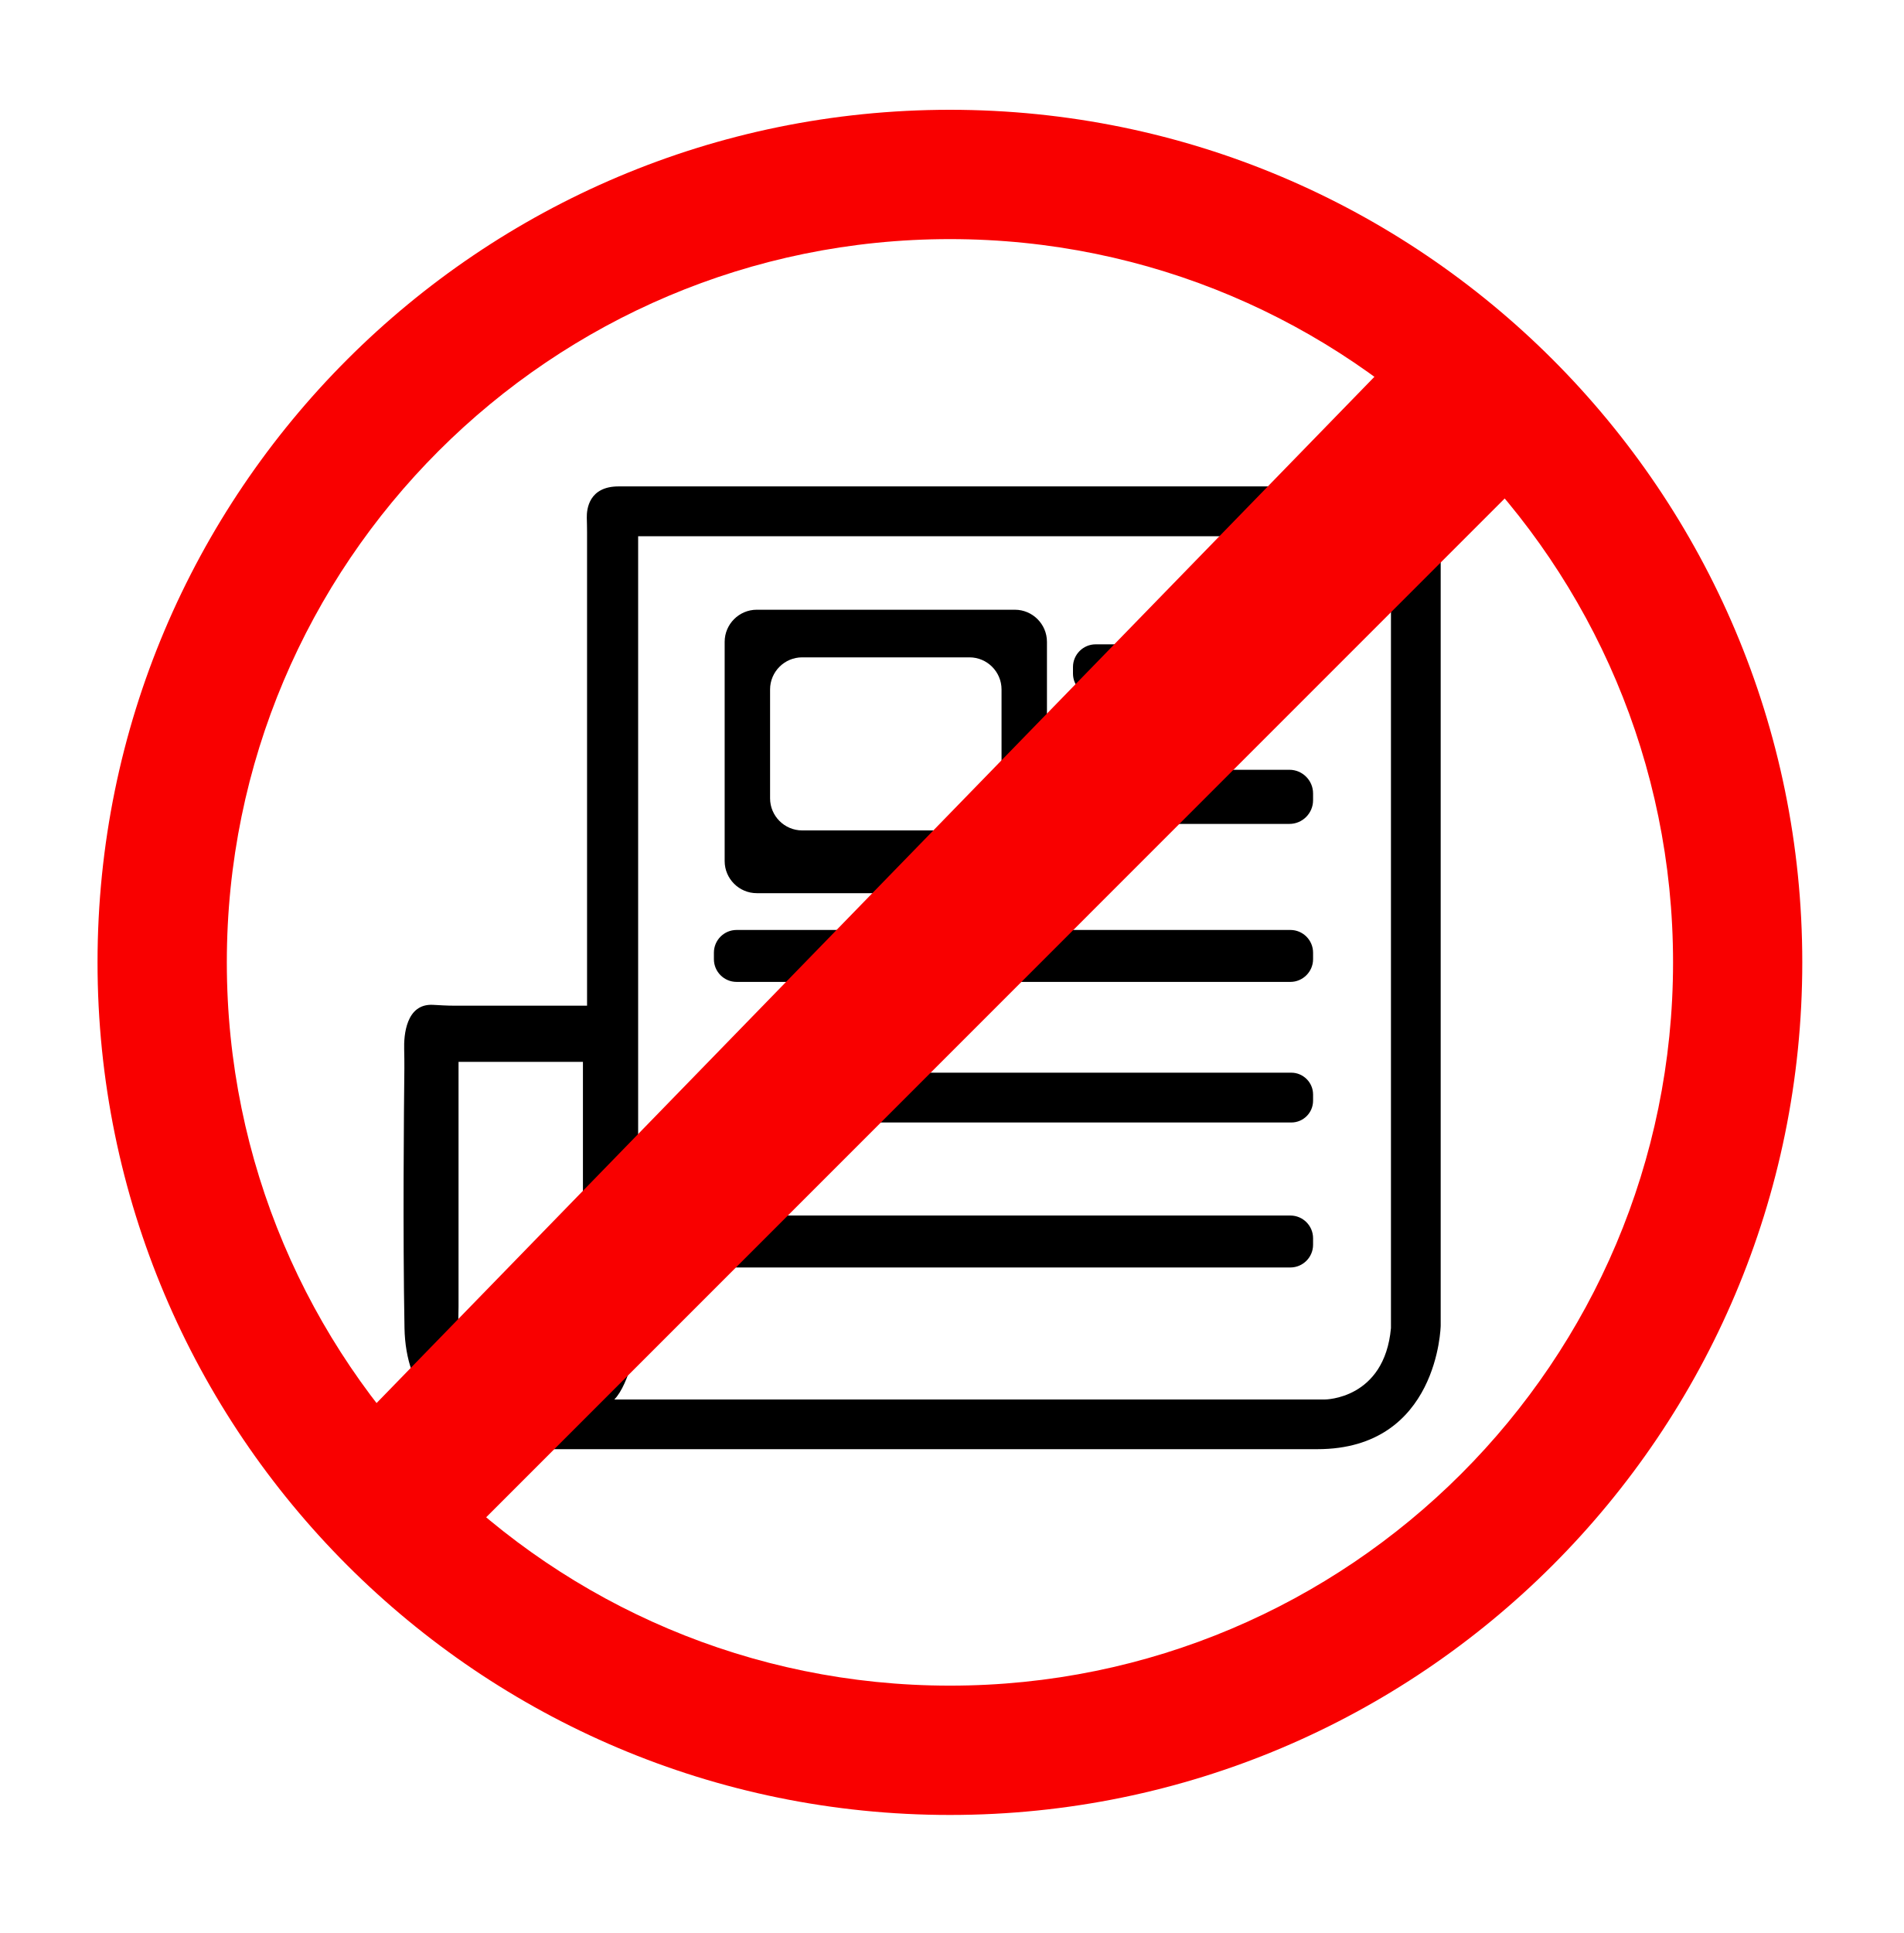
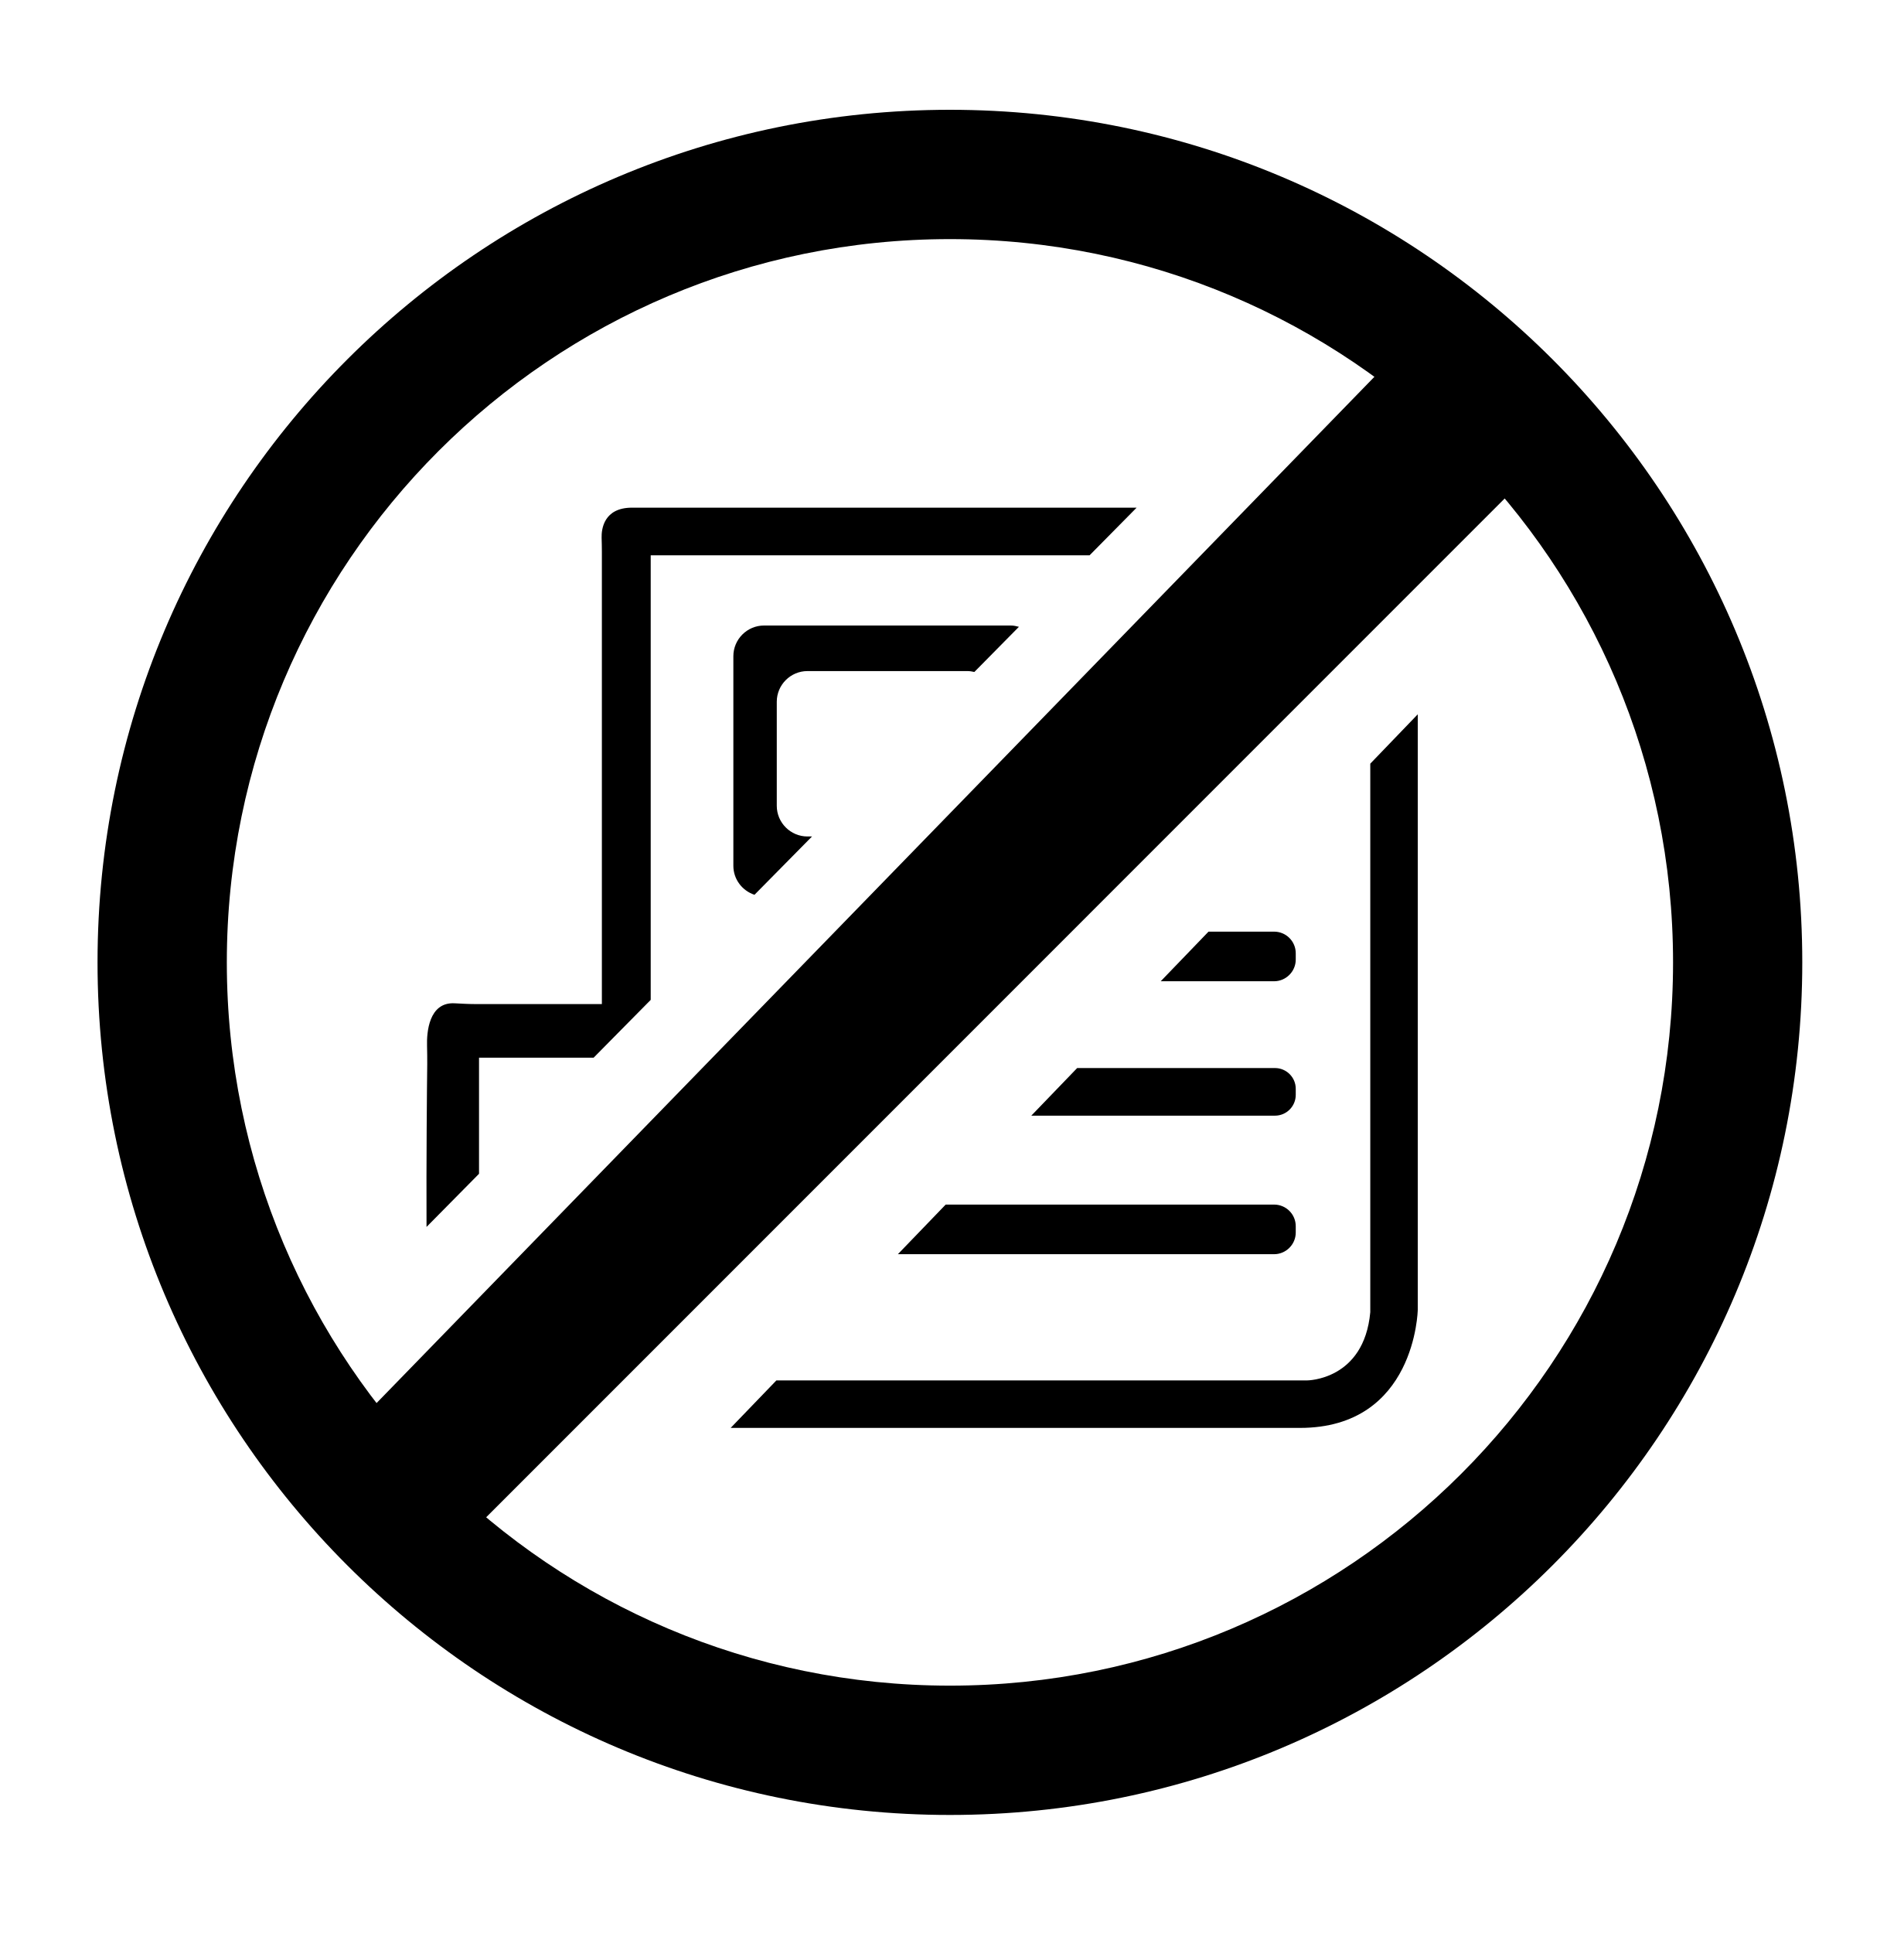
<svg xmlns="http://www.w3.org/2000/svg" version="1.1" id="Layer_1" x="0px" y="0px" viewBox="0 0 295.5 300" style="enable-background:new 0 0 295.5 300;" xml:space="preserve">
  <style type="text/css">
- 	.st0{fill:#F90000;}
+ 	.st0{display:none;}
+ 	.st1{display:none;fill:none;}
</style>
  <g>
-     <path d="M217.54,75.41c-1.74,0.03-3.48,0.08-5.22,0.08l-116.29,0c-4.6,0-4.97,3.5-4.94,4.86c0.02,0.76,0.04,1.53,0.04,2.29l0,73.44   l-20.67,0c-1.09,0-2.17-0.07-3.26-0.13c-4.19-0.21-4.52,4.77-4.46,6.88c0.02,1,0.04,1.99,0.03,2.99   c-0.07,6.27-0.25,25.59,0.02,40.29c0.19,10.01,6,14.71,11.05,16.9c2.98,1.29,6.2,1.9,9.45,1.9l121.21,0   c18.81,0,19.14-19.18,19.14-19.18l0-123.19C223.64,76.03,219.43,75.37,217.54,75.41z M85.75,215.63   c-3.13,1.82-7.05,1.84-10.12-0.09c-2.38-1.5-4.65-4.34-4.51-9.77c0.02-1.01,0.06-2.02,0.06-3.03l0-37.94h19.31l0,41.11   c0,0.39,0,0.78,0.01,1.17C90.51,208.28,90.25,213.03,85.75,215.63z M215.92,206.12c-1.01,11.08-10.27,11.08-10.27,11.08l-110.29,0   c2.35-2.35,3.7-9.52,3.7-9.52l0-124.46l116.86,0L215.92,206.12L215.92,206.12z" />
-     <path d="M200.31,152.39l-85.97,0c-1.94,0-3.52-1.58-3.52-3.52v-1.02c0-1.94,1.58-3.52,3.52-3.52l85.97,0   c1.94,0,3.52,1.58,3.52,3.52v1.02C203.83,150.8,202.24,152.39,200.31,152.39z" />
-     <path d="M200.45,174.21l-86.27,0c-1.85,0-3.38-1.52-3.38-3.38v-0.97c0-1.85,1.52-3.38,3.38-3.38l86.27,0   c1.85,0,3.38,1.52,3.38,3.38v0.97C203.83,172.7,202.31,174.21,200.45,174.21z" />
-     <path d="M200.31,196.71l-85.97,0c-1.94,0-3.52-1.58-3.52-3.52v-1.02c0-1.94,1.58-3.52,3.52-3.52l85.97,0   c1.94,0,3.52,1.58,3.52,3.52v1.02C203.83,195.13,202.24,196.71,200.31,196.71z" />
-     <path d="M200.31,108.06l-30.23,0c-1.94,0-3.52-1.58-3.52-3.52v-1.02c0-1.94,1.58-3.52,3.52-3.52l30.23,0   c1.94,0,3.52,1.58,3.52,3.52v1.02C203.83,106.48,202.24,108.06,200.31,108.06z" />
-     <path d="M200.16,127.87l-29.93,0c-2.02,0-3.67-1.65-3.67-3.67v-1.06c0-2.02,1.65-3.67,3.67-3.67l29.93,0   c2.02,0,3.67,1.65,3.67,3.67v1.06C203.83,126.22,202.18,127.87,200.16,127.87z" />
-     <path d="M157.54,94.63l-40.07,0c-2.74,0-4.98,2.24-4.98,4.98l0,34.03c0,2.74,2.24,4.98,4.98,4.98l40.07,0   c2.74,0,4.98-2.24,4.98-4.98l0-34.03C162.52,96.87,160.28,94.63,157.54,94.63z M155.47,123.9c0,2.74-2.24,4.98-4.98,4.98l-25.97,0   c-2.74,0-4.98-2.24-4.98-4.98l0-16.9c0-2.74,2.24-4.98,4.98-4.98l25.97,0c2.74,0,4.98,2.24,4.98,4.98L155.47,123.9z" />
+     <g>
+       <path class="st0" d="M219.09,81.18c-0.48-0.8-1.08-1.35-1.72-1.72L219.09,81.18z" />
+       <path d="M66.21,190.42l8.15-8.25v-18.02h17.79l8.86-8.97v-69h68.13l7.3-7.39H98.11c-4.4,0-4.75,3.35-4.72,4.65    c0.02,0.73,0.04,1.46,0.04,2.19v70.2H73.67c-1.04,0-2.07-0.07-3.12-0.12c-4-0.2-4.32,4.56-4.26,6.58c0.02,0.96,0.04,1.9,0.03,2.86    C66.27,169.35,66.17,179.74,66.21,190.42z" />
+       <path class="st0" d="M67.53,210.27c1.75,4.71,5.17,7.48,8.44,9.09L67.53,210.27z" />
+       <path d="M212.71,118.52v85.13c-0.97,10.59-9.82,10.59-9.82,10.59h-82.37l-7.1,7.37h88.37c17.98,0,18.29-18.33,18.29-18.33v-92.42    L212.71,118.52z" />
+     </g>
+     <g>
+       <path d="M197.78,144.59H187.6l-7.42,7.7h17.6c1.84,0,3.36-1.52,3.36-3.36v-0.97C201.15,146.1,199.64,144.59,197.78,144.59z" />
+     </g>
+     <path d="M197.92,165.76h-30.71l-7.12,7.39h37.82c1.78,0,3.23-1.44,3.23-3.23v-0.93C201.15,167.21,199.69,165.76,197.92,165.76z" />
+     <path d="M197.78,186.95H146.8l-7.42,7.7h58.4c1.84,0,3.36-1.51,3.36-3.36v-0.97C201.15,188.46,199.64,186.95,197.78,186.95z" />
+     <path class="st0" d="M197.78,109.92h-28.89c-1.85,0-3.36-1.51-3.36-3.36v-0.97c0-1.85,1.51-3.36,3.36-3.36h28.89   c1.85,0,3.36,1.51,3.36,3.36v0.97C201.15,108.41,199.63,109.92,197.78,109.92z" />
+     <polygon class="st1" points="61.17,203.43 201.26,63.34 229,91.09 87.89,232.19  " />
+     <path class="st0" d="M198.99,121.1l-7.76,7.76h6.41c1.93,0,3.51-1.58,3.51-3.51v-1.01C201.15,122.88,200.25,121.63,198.99,121.1z" />
+     <path d="M117.12,138.87l8.93-9.05h-0.71c-2.62,0-4.76-2.14-4.76-4.76v-16.15c0-2.62,2.14-4.76,4.76-4.76h24.82   c0.38,0,0.74,0.06,1.09,0.14l6.92-7.01c-0.41-0.11-0.83-0.2-1.27-0.2h-38.3c-2.62,0-4.76,2.14-4.76,4.76v32.53   C113.84,136.47,115.22,138.24,117.12,138.87z" />
  </g>
-   <polygon class="st0" points="218.97,52.7 52.37,224.01 69.66,241.29 239.39,71.55 " />
-   <path class="st0" d="M147.46,17.04c-73.08,0-132.32,59.24-132.32,132.32s59.24,132.32,132.32,132.32  c73.08,0,132.31-59.25,132.31-132.33C279.77,76.27,220.53,17.04,147.46,17.04z M147.46,261.61c-62,0-112.25-50.26-112.25-112.25  c0-62,50.26-112.25,112.25-112.25s112.25,50.26,112.25,112.25C259.71,211.35,209.45,261.61,147.46,261.61z" />
+   <polygon points="218.97,52.7 52.37,224.01 69.66,241.29 239.39,71.55 " />
+   <path d="M147.46,17.04c-73.08,0-132.32,59.24-132.32,132.32s59.24,132.32,132.32,132.32s132.31-59.25,132.31-132.33  C279.77,76.27,220.53,17.04,147.46,17.04z M147.46,261.61c-62,0-112.25-50.26-112.25-112.25c0-62,50.26-112.25,112.25-112.25  s112.25,50.26,112.25,112.25C259.71,211.35,209.45,261.61,147.46,261.61z" />
</svg>
